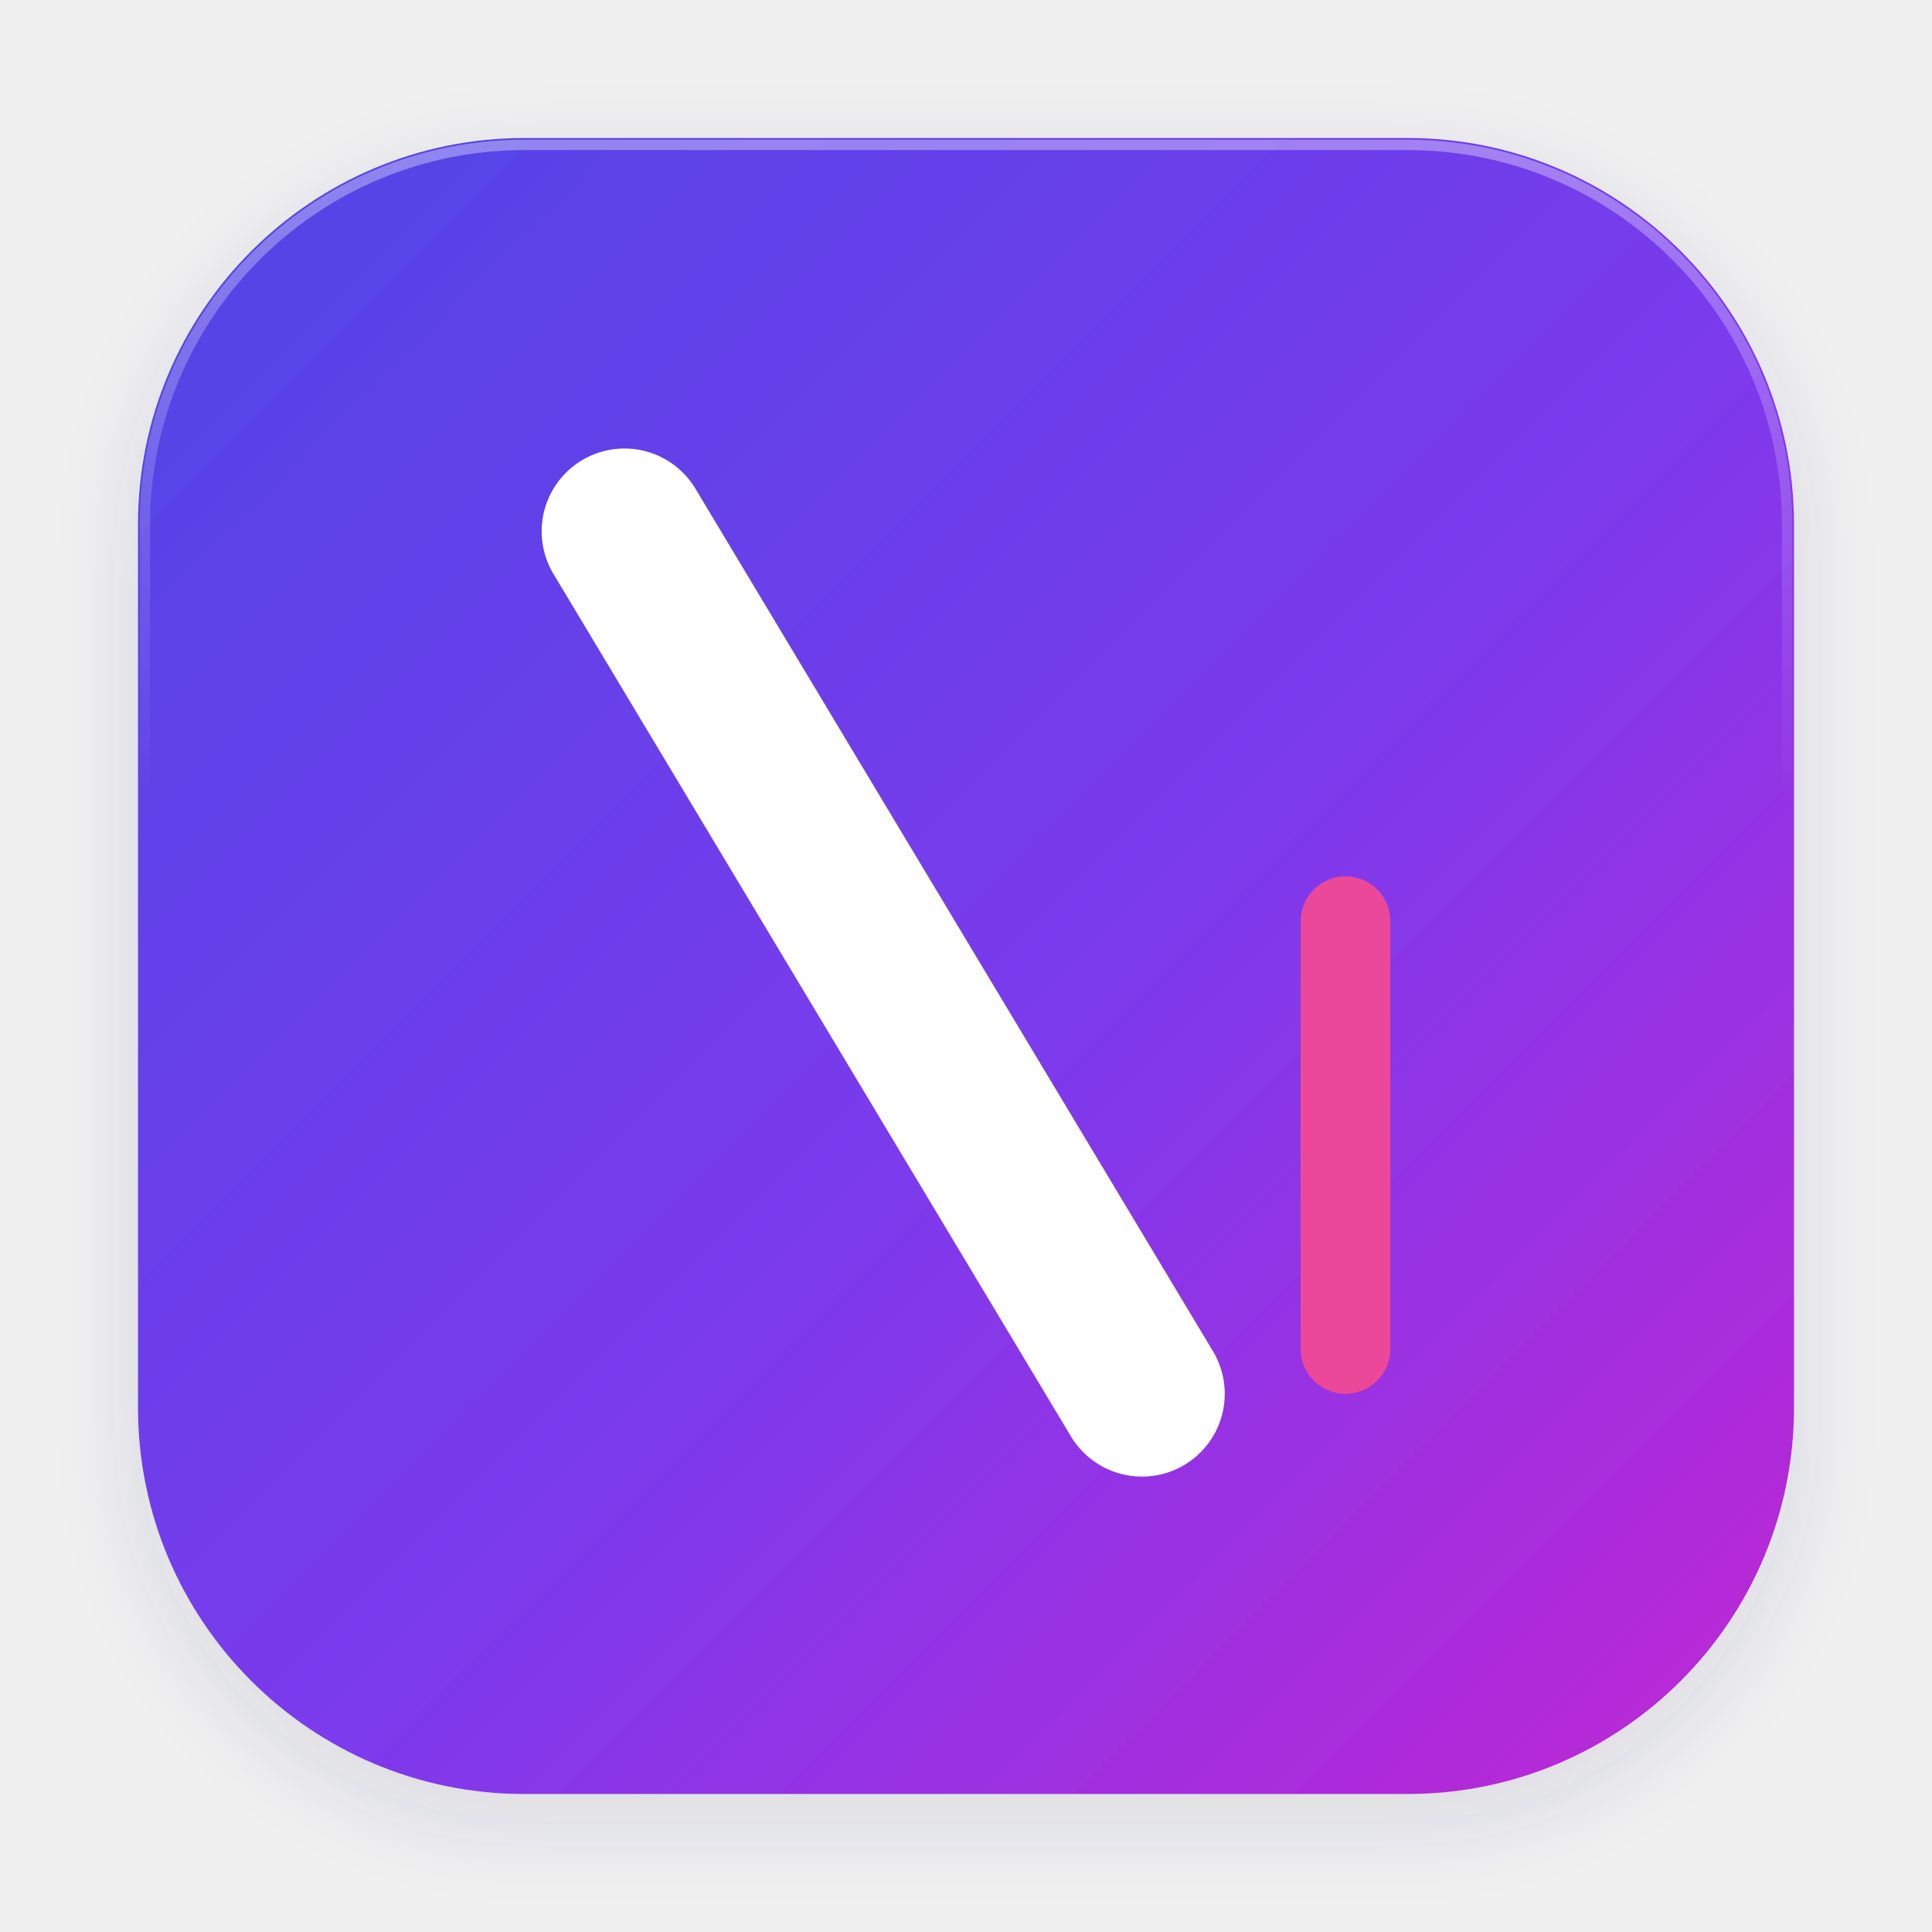
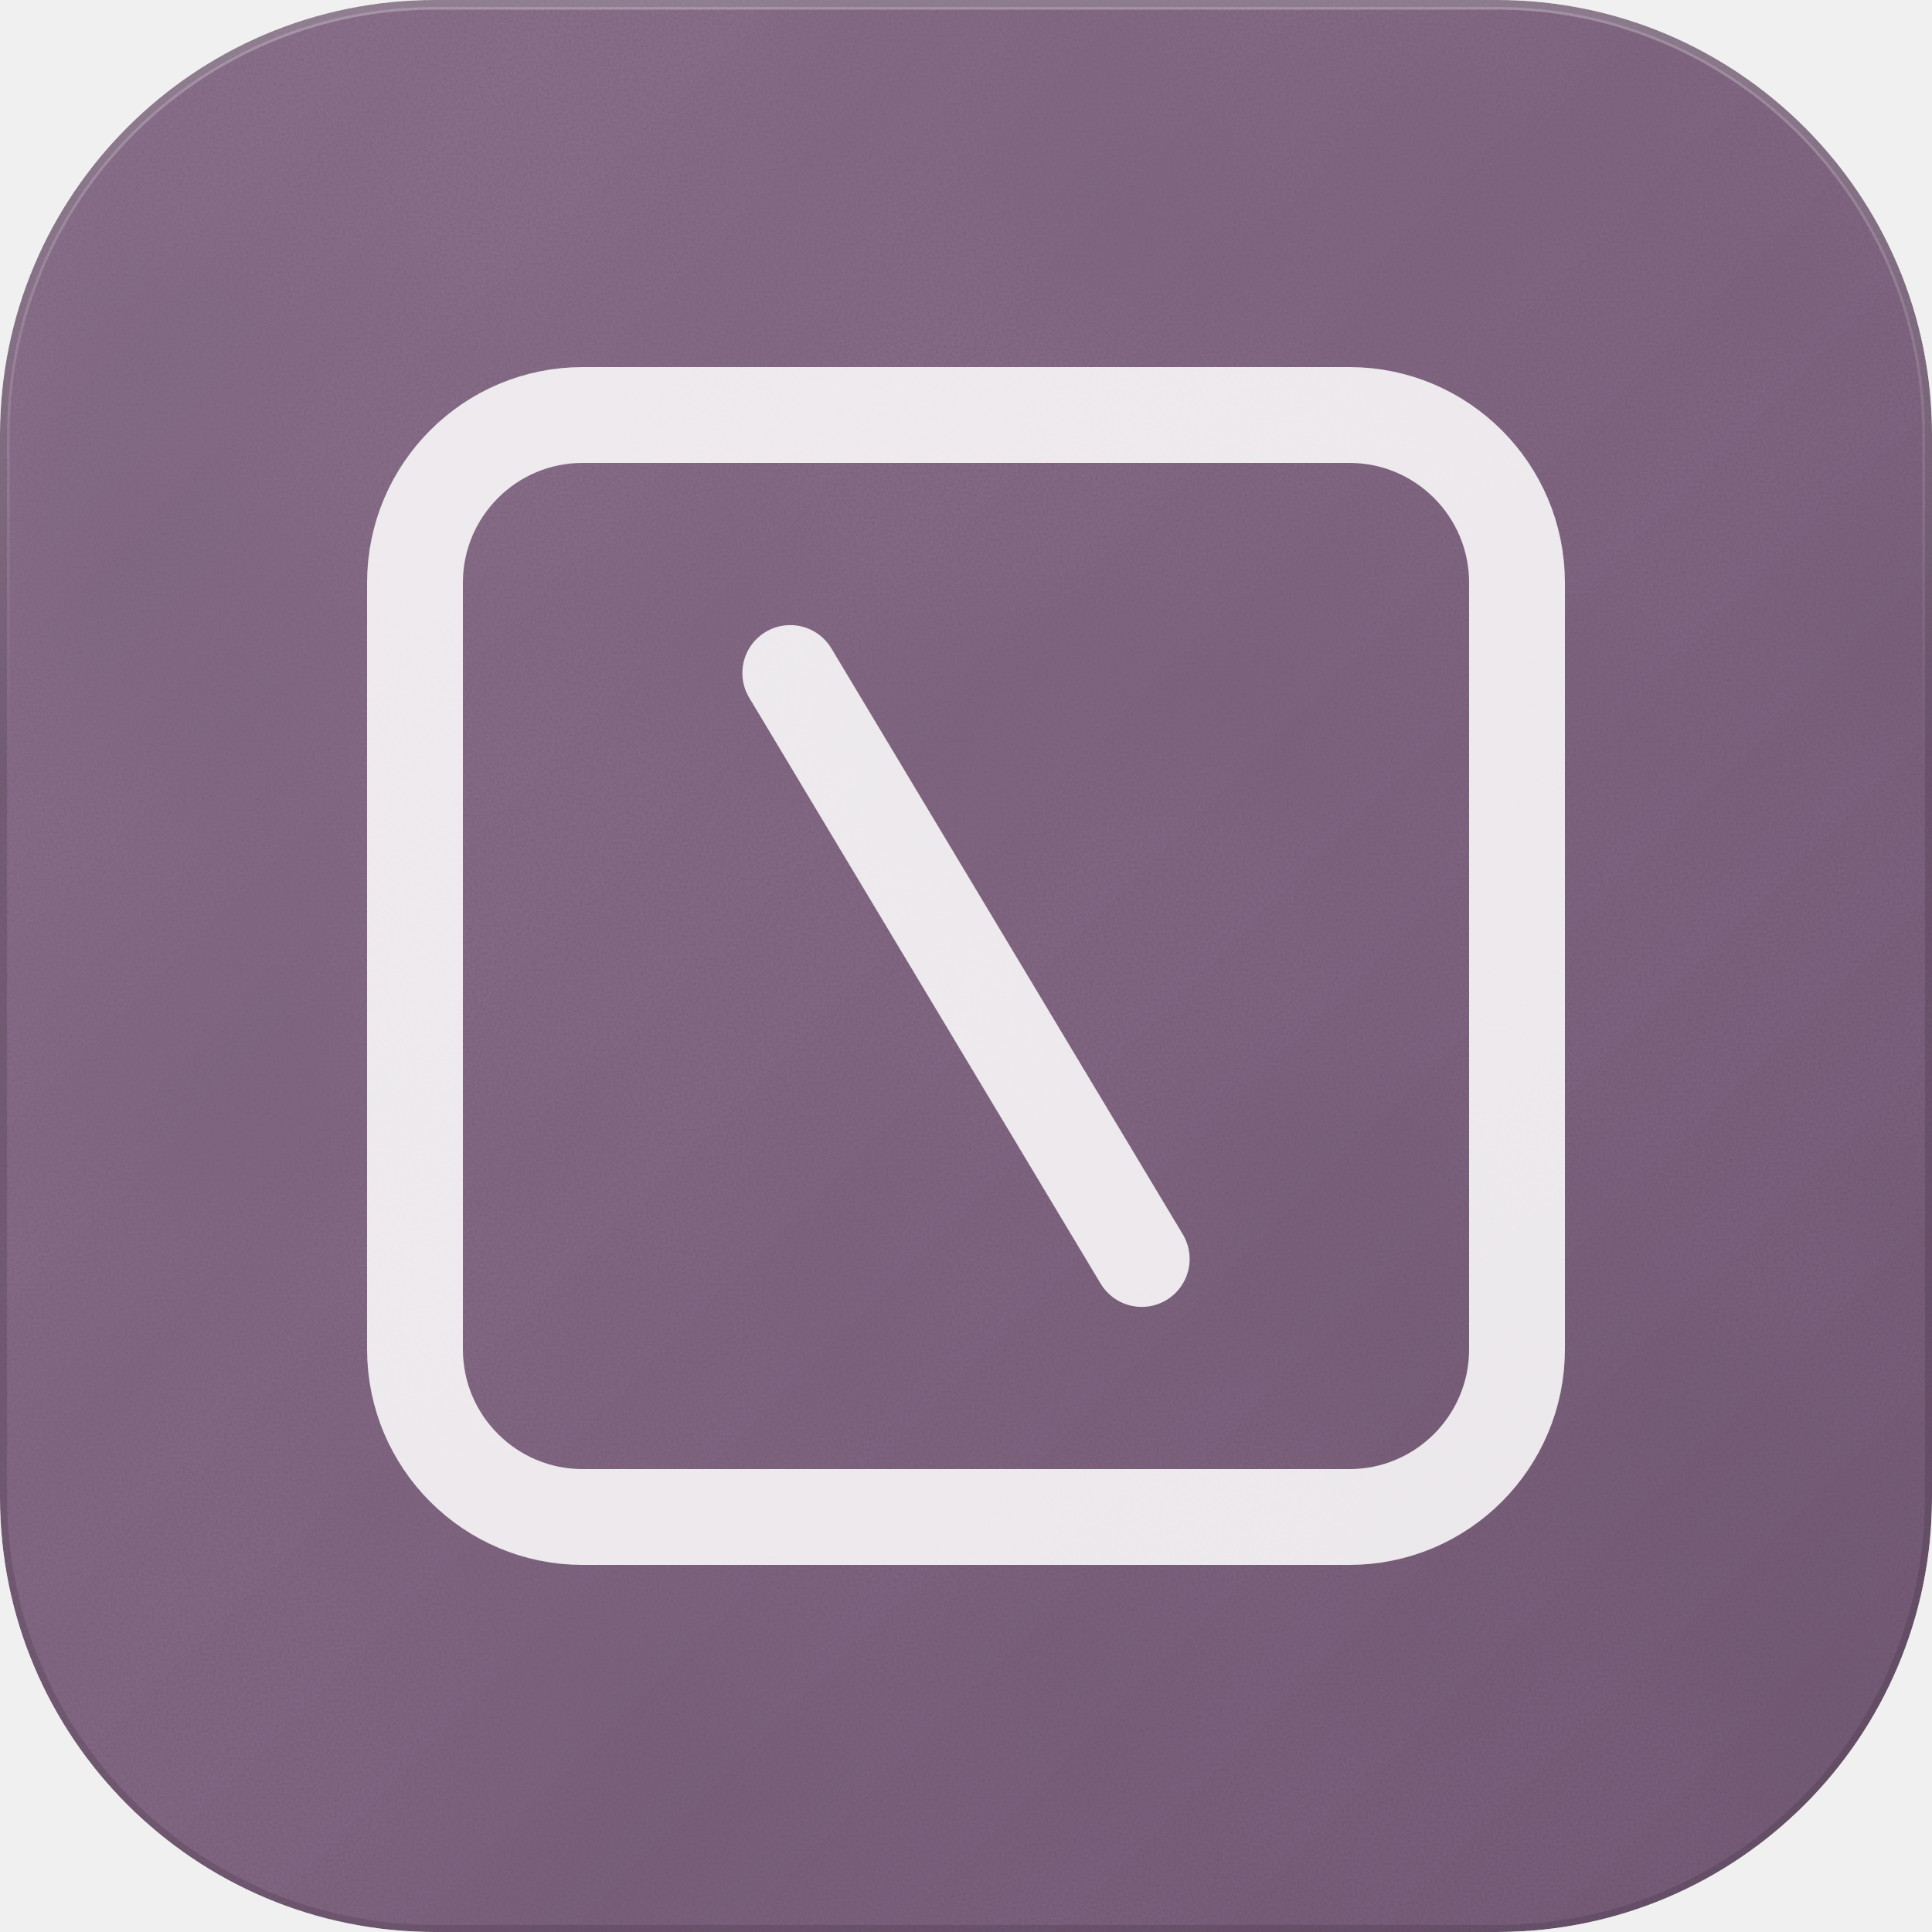
- <svg xmlns="http://www.w3.org/2000/svg" viewBox="0 0 560 560" width="560" height="560">
+ <svg xmlns="http://www.w3.org/2000/svg" viewBox="0 0 100 100" width="100" height="100">
  <defs>
-     <linearGradient id="bg" x1="0%" y1="0%" x2="100%" y2="100%">
-       <stop offset="0%" stop-color="#4F46E5" />
-       <stop offset="55%" stop-color="#7C3AED" />
-       <stop offset="100%" stop-color="#C026D3" />
+     <linearGradient id="bg" x1="0" y1="0" x2="1" y2="1">
+       <stop offset="0" stop-color="#8B718C" />
+       <stop offset="0.5" stop-color="#816682" />
+       <stop offset="1" stop-color="#745A76" />
    </linearGradient>
-     <filter id="tileShadow" x="-20%" y="-20%" width="140%" height="150%">
-       <feDropShadow dx="0" dy="1.5" stdDeviation="1.5" flood-color="#1E1B4B" flood-opacity="0.22" />
-       <feDropShadow dx="0" dy="8" stdDeviation="12" flood-color="#312E81" flood-opacity="0.12" />
-     </filter>
    <linearGradient id="highlight" x1="0" y1="0" x2="0" y2="1">
-       <stop offset="0" stop-color="#FFFFFF" stop-opacity="0.35" />
+       <stop offset="0" stop-color="#FFFFFF" stop-opacity="0.28" />
      <stop offset="0.4" stop-color="#FFFFFF" stop-opacity="0" />
    </linearGradient>
+     <filter id="paper" x="0" y="0" width="100" height="100" filterUnits="userSpaceOnUse" color-interpolation-filters="sRGB">
+       <feTurbulence type="fractalNoise" baseFrequency="7.004" numOctaves="3" seed="7" result="fine" />
+       <feColorMatrix in="fine" type="matrix" result="fineA" values="0 0 0 0 0.165  0 0 0 0 0.129  0 0 0 0 0.173  0 0 0 -1.6 1.05" />
+       <feTurbulence type="fractalNoise" baseFrequency="0.049" numOctaves="2" seed="11" result="soft" />
+       <feColorMatrix in="soft" type="matrix" result="softA" values="0 0 0 0 0.165  0 0 0 0 0.129  0 0 0 0 0.173  0 0 0 -1.2 0.75" />
+       <feMerge>
+         <feMergeNode in="softA" />
+         <feMergeNode in="fineA" />
+       </feMerge>
+     </filter>
+     <rect id="tile" width="100" height="100" rx="22.5" />
+     <clipPath id="tileClip">
+       <use href="#tile" />
+     </clipPath>
  </defs>
-   <g transform="translate(24 24)">
-     <g filter="url(#tileShadow)">
-       <rect x="16" y="16" width="480" height="480" rx="112" fill="url(#bg)" />
-     </g>
-     <rect x="18" y="18" width="476" height="476" rx="110" fill="none" stroke="url(#highlight)" stroke-width="3" />
-     <path d="M157 130 L307 380" fill="none" stroke="#FFFFFF" stroke-width="48" stroke-linecap="round" />
-     <rect x="353" y="230" width="26" height="150" rx="13" fill="#EC4899" />
+   <g clip-path="url(#tileClip)" style="isolation:isolate">
+     <use href="#tile" fill="url(#bg)" />
+     <rect x="0" y="0" width="100" height="100" filter="url(#paper)" style="mix-blend-mode:multiply" opacity="0.1" />
+   </g>
+   <use href="#tile" fill="none" stroke="url(#highlight)" stroke-width="1" clip-path="url(#tileClip)" />
+   <use href="#tile" fill="none" stroke="#2A212C" stroke-opacity="0.18" stroke-width="0.728" clip-path="url(#tileClip)" />
+   <g transform="translate(19 19) scale(0.62)" fill="none" stroke="#FFFFFF" stroke-width="8" stroke-linecap="round" stroke-linejoin="round" opacity="0.86">
+     <rect x="4" y="4" width="92" height="92" rx="14" />
+     <path d="M35.33 25.54 L64.67 74.46" />
  </g>
</svg>
